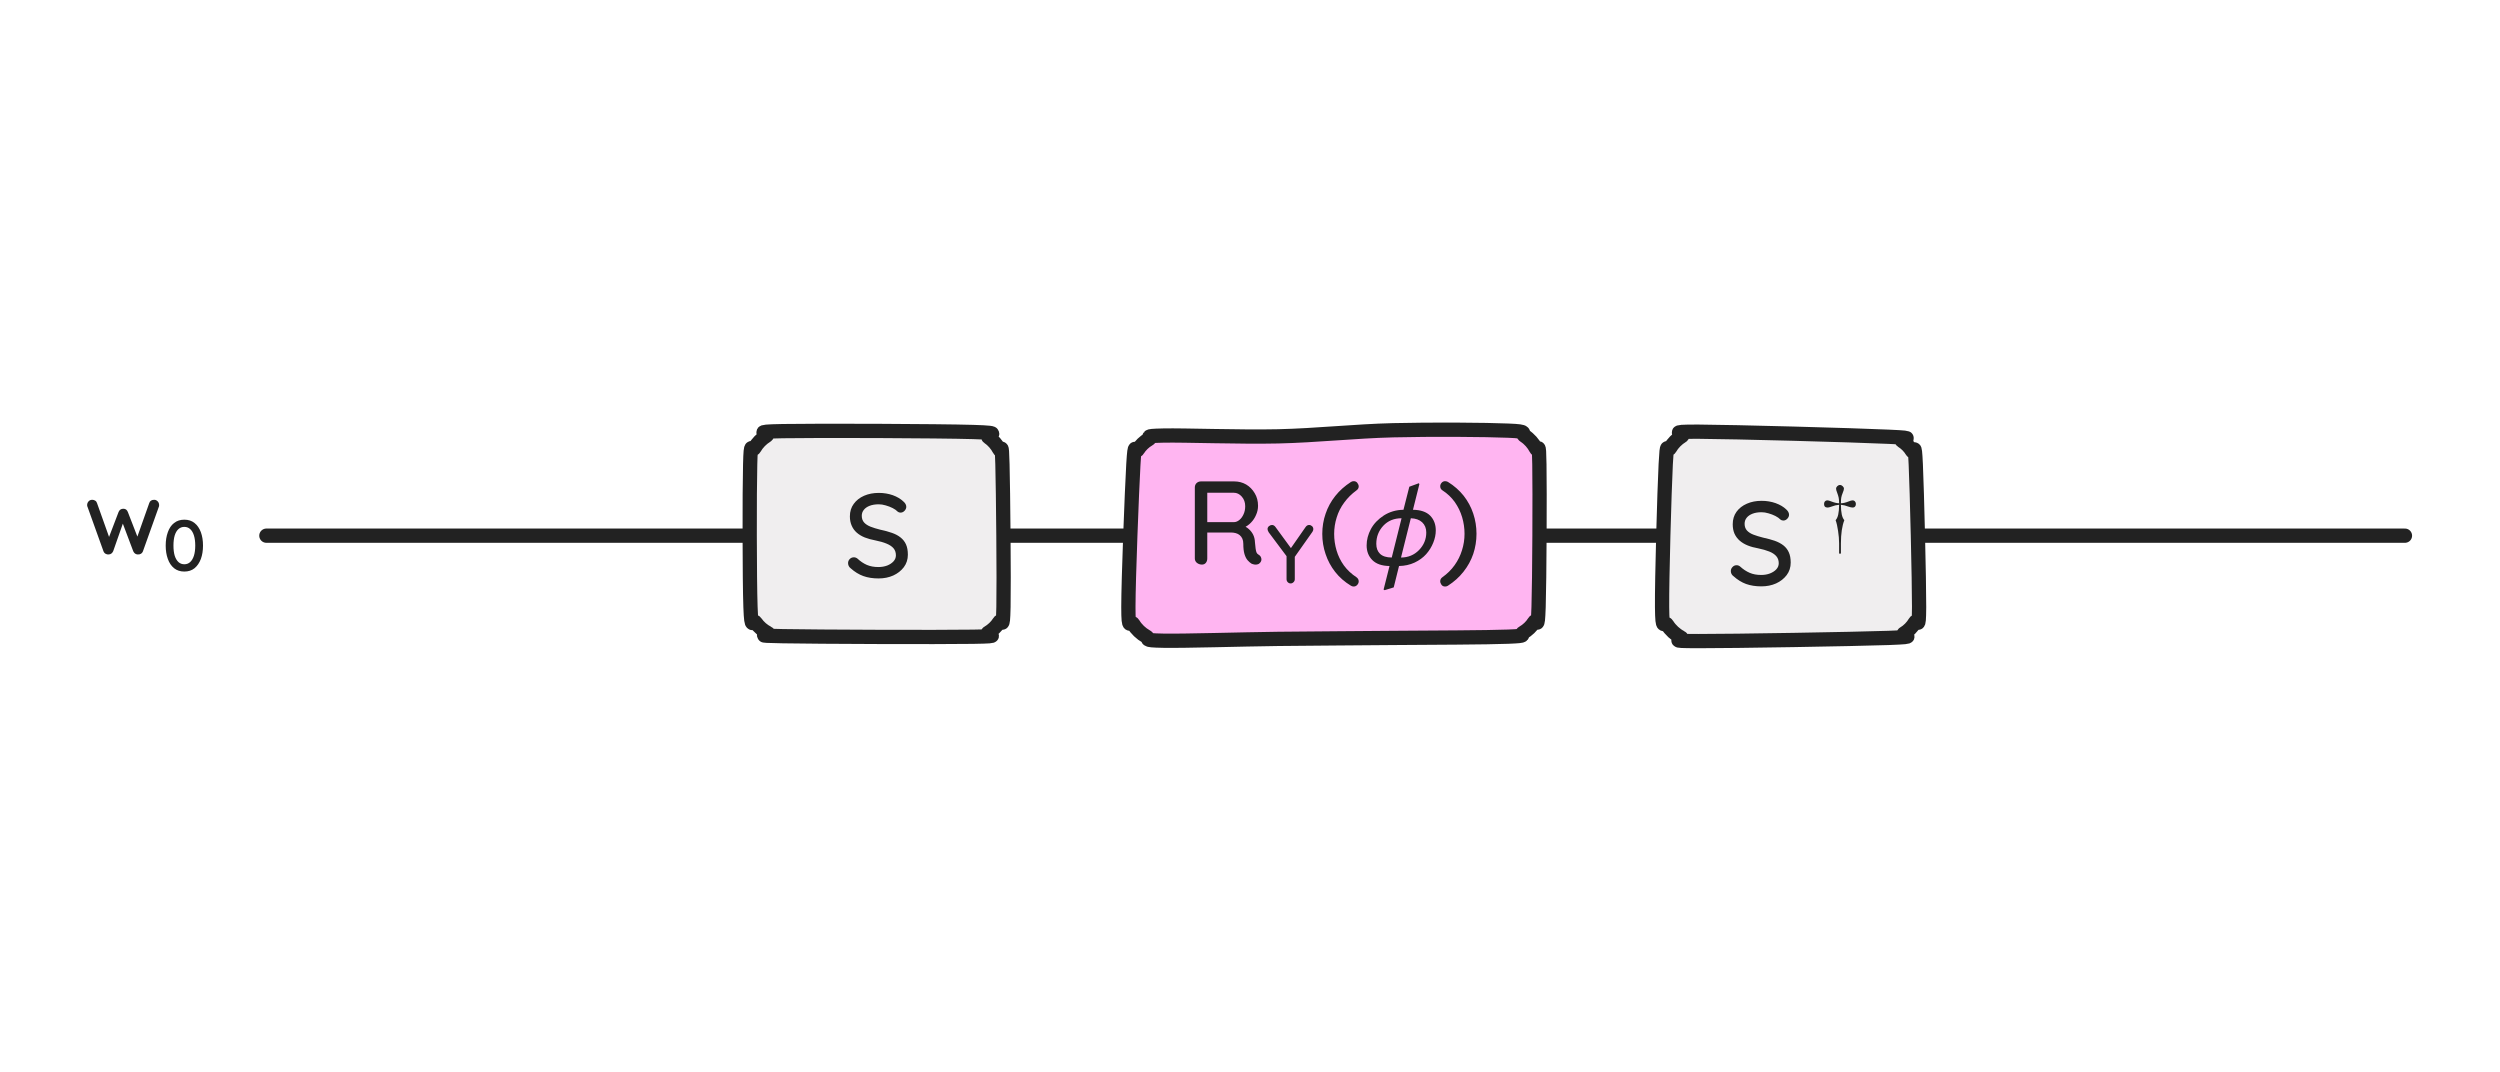
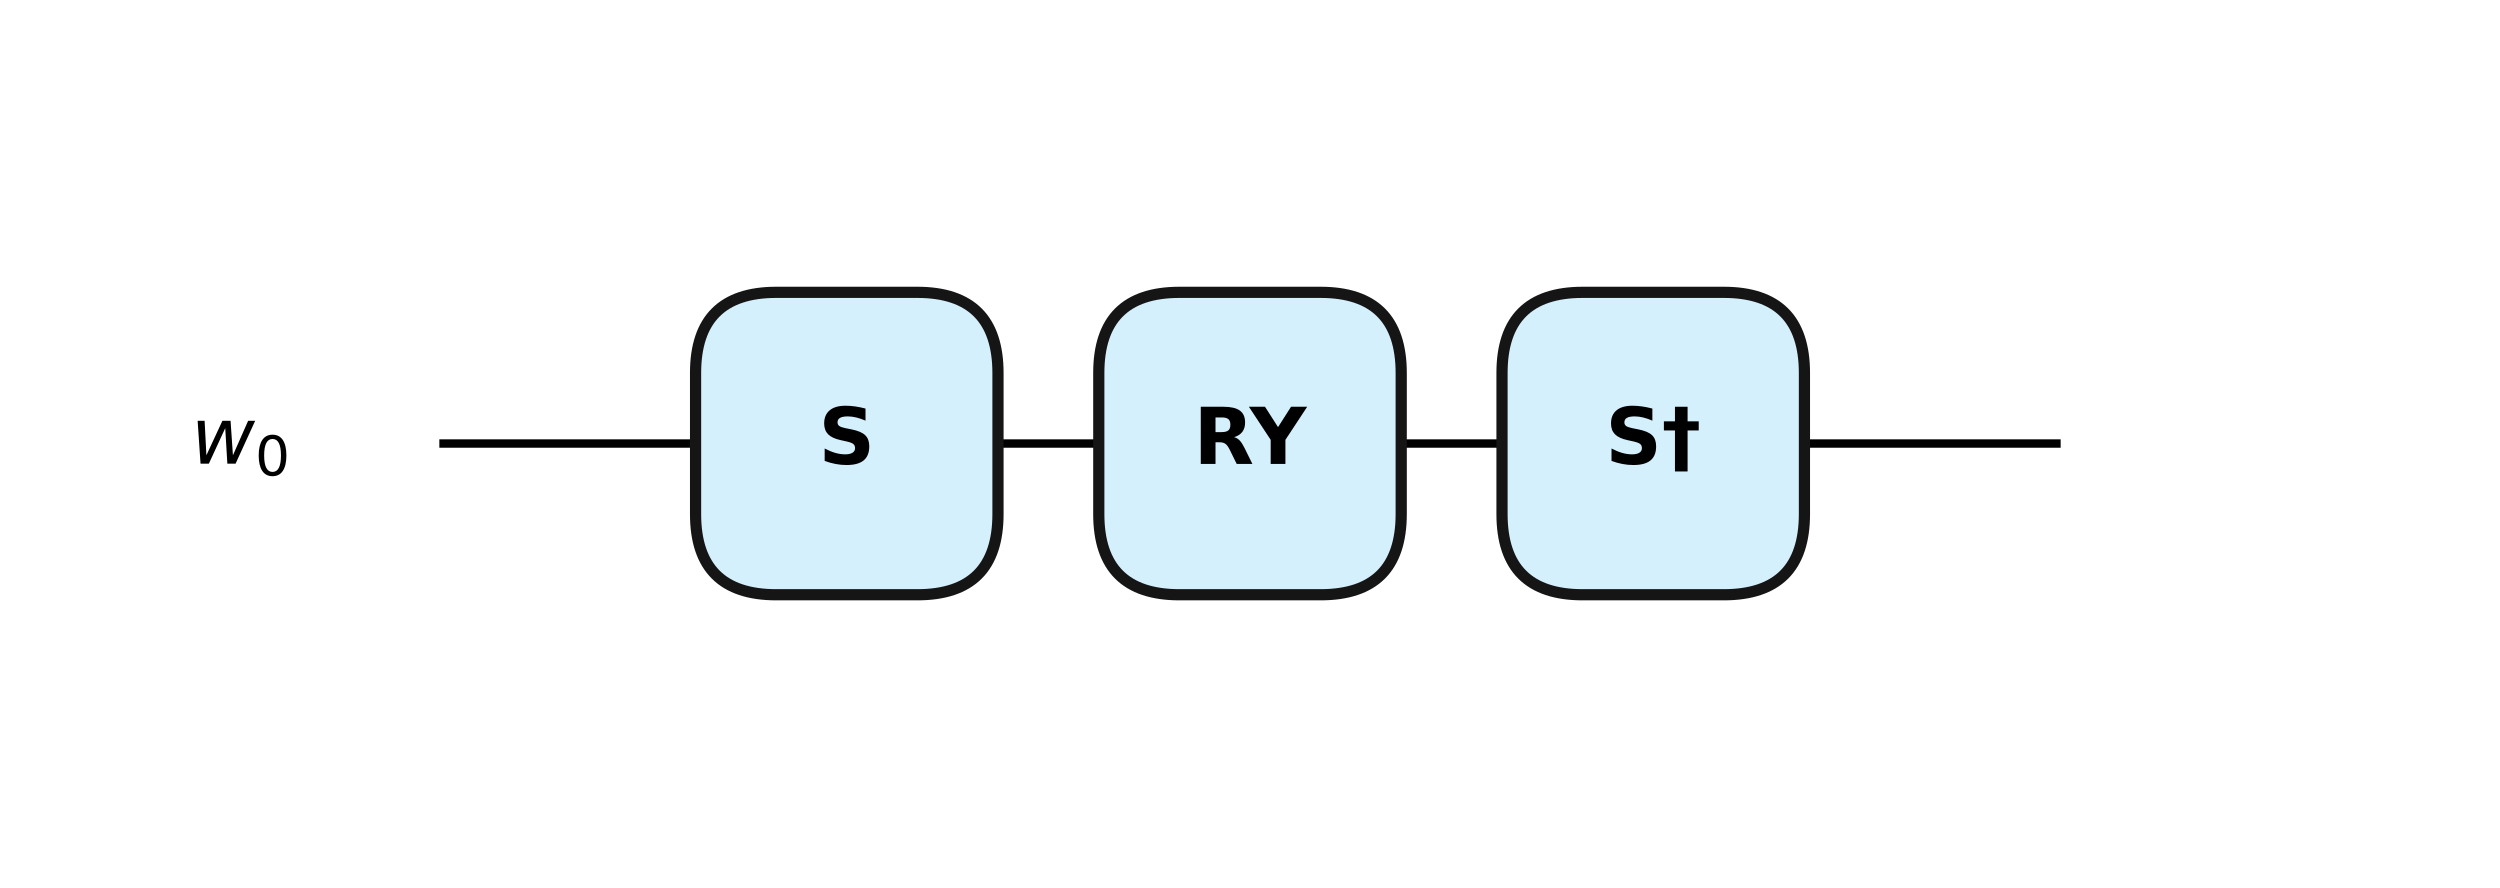
- <svg xmlns="http://www.w3.org/2000/svg" viewBox="-33.63 -67.63 315.63 135.27" width="315.63" height="135.27">
-   <g stroke-linecap="round" stroke-linejoin="round">
-     <path d="M0,0C2.25,0 9,0 13.5,0C18,0 22.5,0 27,0C31.5,0 36,0 40.5,0C45,0 49.5,0 54,0C58.5,0 63,0 67.5,0C72,0 76.5,0 81,0C85.5,0 90,0 94.5,0C99,0 103.5,0 108,0C112.5,0 117,0 121.5,0C126,0 130.5,0 135,0C139.5,0 144,0 148.5,0C153,0 157.5,0 162,0C166.5,0 171,0 175.5,0C180,0 184.5,0 189,0C193.5,0 198,0 202.5,0C207,0 211.5,0 216,0C220.5,0 225,0 229.5,0C234,0 238.5,0 243,0C247.5,0 252,0 256.5,0C261,0 267.75,0 270,0" fill="none" stroke="#222222" stroke-width="1.8" />
-     <path d="M91.19,-12.41C91.74,-12.05 92.23,-11.47 92.52,-10.91C92.81,-10.34 92.84,-12.32 92.93,-9C93.02,-5.68 93.13,5.68 93.06,9C92.99,12.32 92.84,10.36 92.52,10.91C92.19,11.45 91.65,11.96 91.1,12.27C90.55,12.58 93.53,12.69 89.22,12.76C84.9,12.83 69.53,12.77 65.22,12.69C60.9,12.61 63.88,12.59 63.31,12.3C62.74,12.01 62.16,11.53 61.79,10.98C61.43,10.43 61.24,12.33 61.12,9C61,5.67 60.99,-5.65 61.08,-9C61.16,-12.35 61.29,-10.47 61.63,-11.07C61.97,-11.67 62.53,-12.25 63.13,-12.61C63.73,-12.96 60.87,-13.12 65.22,-13.2C69.56,-13.28 84.89,-13.22 89.22,-13.09C93.54,-12.96 90.64,-12.78 91.19,-12.41Z" fill="#F0EEEF" stroke="#222222" stroke-width="1.8" />
-     <path d="M158.86,-12.6C159.45,-12.22 159.97,-11.62 160.28,-11.02C160.59,-10.42 160.67,-12.34 160.72,-9C160.78,-5.66 160.73,5.68 160.62,9C160.51,12.32 160.39,10.35 160.07,10.89C159.74,11.44 159.21,11.94 158.66,12.25C158.12,12.56 159.52,12.64 156.78,12.75C154.05,12.86 147.1,12.87 142.26,12.91C137.42,12.96 132.58,12.97 127.74,13.03C122.9,13.09 115.99,13.31 113.22,13.26C110.44,13.21 111.7,13.06 111.07,12.72C110.44,12.37 109.83,11.79 109.46,11.17C109.08,10.55 108.83,12.36 108.83,9C108.83,5.64 109.27,-5.69 109.46,-9C109.66,-12.31 109.7,-10.32 110.02,-10.85C110.34,-11.37 110.85,-11.87 111.39,-12.17C111.92,-12.47 110.49,-12.58 113.22,-12.64C115.94,-12.7 122.9,-12.43 127.74,-12.54C132.58,-12.65 137.42,-13.19 142.26,-13.31C147.1,-13.43 154.02,-13.38 156.78,-13.26C159.55,-13.15 158.28,-12.97 158.86,-12.6Z" fill="#FFB5F1" stroke="#222222" stroke-width="1.8" />
-     <path d="M206.5,-11.97C206.99,-11.67 207.46,-11.2 207.75,-10.71C208.03,-10.21 208.09,-12.28 208.24,-9C208.39,-5.72 208.67,5.68 208.66,9C208.64,12.32 208.46,10.38 208.14,10.94C207.82,11.5 207.29,12.04 206.73,12.36C206.17,12.69 209.11,12.75 204.78,12.91C200.46,13.06 185.15,13.32 180.78,13.31C176.42,13.3 179.22,13.18 178.57,12.84C177.91,12.5 177.26,11.9 176.86,11.26C176.47,10.62 176.24,12.38 176.21,9C176.18,5.62 176.5,-5.66 176.67,-9C176.84,-12.34 176.87,-10.46 177.22,-11.06C177.56,-11.66 178.13,-12.23 178.72,-12.58C179.32,-12.92 176.44,-13.14 180.78,-13.13C185.13,-13.11 200.5,-12.69 204.78,-12.49C209.07,-12.3 206.01,-12.27 206.5,-11.97Z" fill="#F0EEEF" stroke="#222222" stroke-width="1.8" />
-     <path d="M77.29,5.4Q76.21,5.4 75.37,5.1Q74.53,4.8 73.76,4.11Q73.6,3.99 73.52,3.82Q73.44,3.64 73.44,3.46Q73.44,3.18 73.64,2.96Q73.86,2.73 74.17,2.73Q74.41,2.73 74.62,2.89Q75.19,3.42 75.81,3.69Q76.44,3.96 77.27,3.96Q77.87,3.96 78.38,3.77Q78.88,3.57 79.18,3.24Q79.48,2.91 79.48,2.48Q79.48,1.94 79.17,1.58Q78.86,1.23 78.29,1Q77.71,0.76 76.9,0.6Q76.15,0.46 75.56,0.23Q74.96,-0.01 74.54,-0.38Q74.12,-0.75 73.9,-1.26Q73.67,-1.77 73.67,-2.44Q73.67,-3.36 74.16,-4.02Q74.64,-4.68 75.46,-5.04Q76.29,-5.4 77.32,-5.4Q78.26,-5.4 79.09,-5.11Q79.91,-4.81 80.42,-4.32Q80.79,-4.01 80.79,-3.64Q80.79,-3.38 80.57,-3.14Q80.35,-2.91 80.06,-2.91Q79.86,-2.91 79.71,-3.03Q79.46,-3.29 79.06,-3.49Q78.66,-3.69 78.2,-3.82Q77.74,-3.96 77.32,-3.96Q76.64,-3.96 76.16,-3.77Q75.69,-3.59 75.43,-3.26Q75.17,-2.94 75.17,-2.51Q75.17,-1.99 75.47,-1.66Q75.76,-1.34 76.29,-1.13Q76.81,-0.93 77.49,-0.76Q78.31,-0.59 78.96,-0.36Q79.61,-0.14 80.06,0.22Q80.51,0.57 80.75,1.09Q80.99,1.62 80.99,2.4Q80.99,3.3 80.48,3.98Q79.97,4.65 79.14,5.03Q78.31,5.4 77.29,5.4Z" fill="#222222" stroke="none" />
-     <path d="M118.12,3.65Q117.76,3.65 117.48,3.43Q117.22,3.21 117.22,2.88L117.22,-6.09Q117.22,-6.42 117.44,-6.64Q117.67,-6.85 117.98,-6.85L122.21,-6.85Q123.02,-6.85 123.7,-6.46Q124.37,-6.06 124.78,-5.36Q125.2,-4.67 125.2,-3.77Q125.2,-3.17 124.95,-2.62Q124.72,-2.07 124.31,-1.65Q123.91,-1.23 123.4,-1.02L123.23,-1.3Q123.7,-1.14 124.04,-0.83Q124.39,-0.52 124.59,-0.11Q124.79,0.3 124.81,0.83Q124.85,1.29 124.89,1.6Q124.93,1.91 125,2.1Q125.08,2.3 125.27,2.4Q125.54,2.55 125.61,2.85Q125.68,3.15 125.48,3.39Q125.35,3.57 125.14,3.62Q124.94,3.68 124.73,3.64Q124.52,3.6 124.37,3.53Q124.13,3.38 123.88,3.1Q123.64,2.82 123.49,2.33Q123.34,1.83 123.34,1.02Q123.34,0.65 123.22,0.38Q123.1,0.11 122.88,-0.07Q122.68,-0.24 122.39,-0.32Q122.11,-0.4 121.76,-0.4L118.58,-0.4L118.79,-0.7L118.79,2.88Q118.79,3.21 118.61,3.43Q118.43,3.65 118.12,3.65ZM118.6,-1.71L122.18,-1.71Q122.53,-1.72 122.85,-1.99Q123.17,-2.25 123.37,-2.7Q123.58,-3.15 123.58,-3.72Q123.58,-4.44 123.15,-4.93Q122.72,-5.42 122.14,-5.42L118.63,-5.42L118.79,-5.8L118.79,-1.39L118.6,-1.71ZM131.65,-1.35Q131.85,-1.35 132.02,-1.2Q132.18,-1.05 132.18,-0.82Q132.18,-0.74 132.15,-0.66Q132.13,-0.58 132.07,-0.49L129.67,2.91L129.84,2.29L129.84,5.49Q129.84,5.72 129.68,5.87Q129.52,6.03 129.32,6.03Q129.1,6.03 128.95,5.87Q128.8,5.72 128.8,5.49L128.8,2.37L128.87,2.68L126.55,-0.42Q126.47,-0.54 126.44,-0.64Q126.4,-0.74 126.4,-0.83Q126.4,-1.06 126.59,-1.21Q126.77,-1.35 126.96,-1.35Q127.21,-1.35 127.39,-1.11L129.49,1.76L129.24,1.73L131.21,-1.1Q131.39,-1.35 131.65,-1.35ZM137.28,6.42Q137.08,6.42 136.93,6.32Q135.74,5.6 134.94,4.58Q134.14,3.56 133.73,2.33Q133.31,1.1 133.31,-0.22Q133.31,-1.56 133.73,-2.77Q134.14,-3.99 134.95,-5.01Q135.76,-6.03 136.93,-6.78Q137.08,-6.88 137.28,-6.88Q137.58,-6.88 137.74,-6.66Q137.91,-6.43 137.91,-6.22Q137.91,-5.92 137.63,-5.72Q136.71,-5.05 136.08,-4.18Q135.44,-3.32 135.13,-2.3Q134.81,-1.29 134.81,-0.22Q134.81,0.84 135.11,1.86Q135.41,2.88 136.04,3.76Q136.68,4.63 137.63,5.25Q137.91,5.45 137.91,5.78Q137.91,6 137.73,6.21Q137.54,6.42 137.28,6.42ZM145.57,-6.51L144.76,-3.27Q146.21,-3.25 146.93,-2.53Q147.64,-1.8 147.64,-0.67Q147.64,0.11 147.32,0.89Q147.01,1.67 146.43,2.33Q145.85,2.98 144.96,3.4Q144.07,3.81 143,3.83L142.33,6.53L141.18,6.88L141.05,6.81L141.8,3.83Q140.35,3.81 139.63,3.08Q138.91,2.36 138.91,1.23Q138.91,0.17 139.45,-0.84Q139.99,-1.84 141.08,-2.55Q142.18,-3.25 143.56,-3.27L144.3,-6.18L145.5,-6.62L145.57,-6.51ZM144.49,-2.2L143.25,2.76Q144.61,2.75 145.52,1.82Q146.44,0.88 146.44,-0.4Q146.44,-1.2 145.92,-1.69Q145.4,-2.17 144.49,-2.2ZM142.08,2.76L143.32,-2.2Q141.9,-2.2 141.01,-1.25Q140.13,-0.3 140.13,1.03Q140.13,1.83 140.6,2.29Q141.08,2.75 142.08,2.76ZM148.82,6.42Q148.52,6.42 148.36,6.2Q148.2,5.97 148.2,5.76Q148.2,5.45 148.47,5.25Q149.4,4.59 150.02,3.72Q150.64,2.85 150.95,1.84Q151.27,0.83 151.27,-0.24Q151.27,-1.3 150.97,-2.32Q150.67,-3.34 150.05,-4.23Q149.42,-5.12 148.47,-5.73Q148.2,-5.91 148.2,-6.24Q148.2,-6.47 148.37,-6.67Q148.55,-6.88 148.82,-6.88Q149,-6.88 149.17,-6.79Q150.35,-6.06 151.16,-5.04Q151.96,-4.02 152.37,-2.79Q152.78,-1.56 152.78,-0.24Q152.78,1.08 152.37,2.31Q151.95,3.53 151.14,4.55Q150.34,5.57 149.17,6.32Q149.02,6.42 148.82,6.42Z" fill="#222222" stroke="none" />
-     <path d="M188.74,6.4Q187.67,6.4 186.82,6.1Q185.99,5.8 185.22,5.11Q185.05,4.99 184.97,4.82Q184.89,4.65 184.89,4.47Q184.89,4.18 185.1,3.96Q185.31,3.73 185.62,3.73Q185.87,3.73 186.07,3.9Q186.64,4.42 187.27,4.69Q187.89,4.96 188.73,4.96Q189.33,4.96 189.83,4.77Q190.34,4.57 190.64,4.24Q190.94,3.91 190.94,3.48Q190.94,2.94 190.63,2.59Q190.32,2.23 189.74,2Q189.17,1.77 188.35,1.6Q187.6,1.47 187.01,1.23Q186.42,0.99 186,0.62Q185.58,0.25 185.35,-0.26Q185.13,-0.77 185.13,-1.44Q185.13,-2.36 185.61,-3.02Q186.09,-3.68 186.92,-4.04Q187.74,-4.4 188.77,-4.4Q189.72,-4.4 190.54,-4.11Q191.37,-3.81 191.88,-3.32Q192.24,-3 192.24,-2.64Q192.24,-2.37 192.02,-2.14Q191.8,-1.91 191.52,-1.91Q191.31,-1.91 191.16,-2.03Q190.92,-2.28 190.51,-2.49Q190.11,-2.69 189.65,-2.82Q189.19,-2.96 188.77,-2.96Q188.1,-2.96 187.62,-2.77Q187.14,-2.58 186.89,-2.26Q186.63,-1.94 186.63,-1.5Q186.63,-0.99 186.92,-0.66Q187.22,-0.33 187.74,-0.13Q188.27,0.07 188.94,0.24Q189.77,0.42 190.42,0.64Q191.07,0.87 191.52,1.22Q191.97,1.57 192.21,2.1Q192.45,2.62 192.45,3.4Q192.45,4.3 191.94,4.98Q191.43,5.65 190.6,6.03Q189.77,6.4 188.74,6.4ZM198.56,2.26L198.56,0.97Q198.56,0.23 198.43,-0.6Q198.31,-1.44 198.12,-1.96Q198.56,-2.41 198.56,-3.9Q198.08,-3.86 197.6,-3.67Q197.27,-3.55 197.12,-3.55Q196.66,-3.55 196.66,-4Q196.66,-4.2 196.77,-4.33Q196.89,-4.46 197.07,-4.46Q197.24,-4.46 197.58,-4.32Q198.14,-4.1 198.56,-4.09Q198.56,-4.52 198.51,-4.78Q198.46,-5.04 198.31,-5.44Q198.18,-5.75 198.18,-5.93Q198.18,-6.11 198.33,-6.25Q198.48,-6.4 198.67,-6.4Q198.86,-6.4 199.01,-6.25Q199.17,-6.11 199.17,-5.93Q199.17,-5.77 199.03,-5.44Q198.87,-5.05 198.83,-4.79Q198.79,-4.53 198.79,-4.09Q199.21,-4.1 199.76,-4.32Q200.09,-4.46 200.28,-4.46Q200.45,-4.46 200.56,-4.33Q200.68,-4.2 200.68,-4Q200.68,-3.8 200.57,-3.67Q200.46,-3.55 200.29,-3.55Q200.07,-3.55 199.73,-3.67Q199.24,-3.86 198.79,-3.9Q198.79,-2.42 199.22,-1.96Q198.79,-0.85 198.79,0.97L198.79,2.26L198.56,2.26Z" fill="#222222" stroke="none" />
-     <path d="M-14.16,-4.53Q-13.92,-4.53 -13.73,-4.34Q-13.54,-4.15 -13.54,-3.85Q-13.54,-3.79 -13.55,-3.72Q-13.56,-3.66 -13.59,-3.61L-15.58,1.96Q-15.66,2.18 -15.85,2.29Q-16.05,2.4 -16.26,2.37Q-16.63,2.35 -16.81,1.96L-18.28,-1.94L-17.98,-1.92L-19.34,1.96Q-19.52,2.35 -19.9,2.37Q-20.09,2.4 -20.29,2.29Q-20.49,2.18 -20.57,1.96L-22.57,-3.61Q-22.63,-3.72 -22.63,-3.85Q-22.63,-4.13 -22.45,-4.33Q-22.27,-4.53 -21.98,-4.53Q-21.77,-4.53 -21.61,-4.42Q-21.44,-4.32 -21.38,-4.11L-19.71,0.58L-20.01,0.55L-18.66,-2.99Q-18.49,-3.4 -18.06,-3.4Q-17.83,-3.4 -17.7,-3.29Q-17.57,-3.19 -17.49,-2.99L-16.11,0.57L-16.46,0.61L-14.79,-4.11Q-14.66,-4.53 -14.16,-4.53ZM-10.36,4.53Q-11.12,4.53 -11.65,4.11Q-12.18,3.68 -12.44,2.94Q-12.71,2.2 -12.71,1.25Q-12.71,0.3 -12.44,-0.44Q-12.18,-1.19 -11.65,-1.6Q-11.12,-2.02 -10.36,-2.02Q-9.59,-2.02 -9.07,-1.6Q-8.55,-1.19 -8.27,-0.44Q-8,0.3 -8,1.25Q-8,2.2 -8.27,2.94Q-8.55,3.68 -9.07,4.11Q-9.59,4.53 -10.36,4.53ZM-10.36,3.61Q-9.93,3.61 -9.63,3.34Q-9.32,3.06 -9.15,2.54Q-8.98,2.01 -8.98,1.25Q-8.98,0.49 -9.15,-0.04Q-9.32,-0.57 -9.63,-0.84Q-9.93,-1.11 -10.36,-1.11Q-10.78,-1.11 -11.09,-0.84Q-11.4,-0.57 -11.57,-0.04Q-11.73,0.49 -11.73,1.25Q-11.73,2.01 -11.57,2.54Q-11.4,3.06 -11.09,3.34Q-10.78,3.61 -10.36,3.61Z" fill="#222222" stroke="none" />
+ <svg xmlns="http://www.w3.org/2000/svg" xmlns:xlink="http://www.w3.org/1999/xlink" width="446.4pt" height="158.4pt" viewBox="0 0 446.4 158.4" version="1.1">
+   <defs>
+     <style type="text/css">*{stroke-linejoin: round; stroke-linecap: butt}</style>
+   </defs>
+   <g id="figure_1">
+     <g id="patch_1">
+       <path d="M 0 158.4  L 446.4 158.4  L 446.4 0  L 0 0  L 0 158.4  z " style="fill: none" />
+     </g>
+     <g id="axes_1">
+       <g id="line2d_1">
+         <path d="M 79.2 79.2  L 367.2 79.2  " clip-path="url(#pacc10d3a54)" style="fill: none; stroke: #000000; stroke-width: 1.5; stroke-linecap: square" />
+       </g>
+       <g id="text_1">
+         <g transform="translate(34.1 82.83672) scale(0.14 -0.14)">
+           <defs>
+             <path id="DejaVuSans-Oblique-5a" d="M 544 3500  L 1113 3500  L 1259 684  L 2566 3500  L 3231 3500  L 3425 684  L 4666 3500  L 5241 3500  L 3641 0  L 2969 0  L 2797 2900  L 1459 0  L 781 0  L 544 3500  z " transform="scale(0.015625)" />
+             <path id="DejaVuSans-13" d="M 2034 4250  Q 1547 4250 1301 3770  Q 1056 3291 1056 2328  Q 1056 1369 1301 889  Q 1547 409 2034 409  Q 2525 409 2770 889  Q 3016 1369 3016 2328  Q 3016 3291 2770 3770  Q 2525 4250 2034 4250  z M 2034 4750  Q 2819 4750 3233 4129  Q 3647 3509 3647 2328  Q 3647 1150 3233 529  Q 2819 -91 2034 -91  Q 1250 -91 836 529  Q 422 1150 422 2328  Q 422 3509 836 4129  Q 1250 4750 2034 4750  z " transform="scale(0.015625)" />
+           </defs>
+           <use xlink:href="#DejaVuSans-Oblique-5a" transform="translate(0 0.3125)" />
+           <use xlink:href="#DejaVuSans-13" transform="translate(81.78711 -14.68745) scale(0.7)" />
+         </g>
+       </g>
+       <g id="patch_2">
+         <path d="M 138.6 52.2  L 163.8 52.2  Q 178.2 52.2 178.2 66.6  L 178.2 91.8  Q 178.2 106.2 163.8 106.2  L 138.6 106.2  Q 124.2 106.2 124.2 91.8  L 124.2 66.6  Q 124.2 52.2 138.6 52.2  z " clip-path="url(#pacc10d3a54)" style="fill: #d5f0fd; stroke: #151515; stroke-width: 2; stroke-linejoin: miter" />
+       </g>
+       <g id="patch_3">
+         <path d="M 210.6 52.2  L 235.8 52.2  Q 250.2 52.2 250.2 66.6  L 250.2 91.8  Q 250.2 106.2 235.8 106.2  L 210.6 106.2  Q 196.2 106.2 196.2 91.8  L 196.2 66.6  Q 196.2 52.2 210.6 52.2  z " clip-path="url(#pacc10d3a54)" style="fill: #d5f0fd; stroke: #151515; stroke-width: 2; stroke-linejoin: miter" />
+       </g>
+       <g id="patch_4">
+         <path d="M 282.6 52.2  L 307.8 52.2  Q 322.2 52.2 322.2 66.6  L 322.2 91.8  Q 322.2 106.2 307.8 106.2  L 282.6 106.2  Q 268.2 106.2 268.2 91.8  L 268.2 66.6  Q 268.2 52.2 282.6 52.2  z " clip-path="url(#pacc10d3a54)" style="fill: #d5f0fd; stroke: #151515; stroke-width: 2; stroke-linejoin: miter" />
+       </g>
+       <g id="text_2">
+         <g transform="translate(146.1589 82.83672) scale(0.14 -0.14)">
+           <defs>
+             <path id="DejaVuSans-Bold-36" d="M 3834 4519  L 3834 3531  Q 3450 3703 3084 3790  Q 2719 3878 2394 3878  Q 1963 3878 1756 3759  Q 1550 3641 1550 3391  Q 1550 3203 1689 3098  Q 1828 2994 2194 2919  L 2706 2816  Q 3484 2659 3812 2340  Q 4141 2022 4141 1434  Q 4141 663 3683 286  Q 3225 -91 2284 -91  Q 1841 -91 1394 -6  Q 947 78 500 244  L 500 1259  Q 947 1022 1364 901  Q 1781 781 2169 781  Q 2563 781 2772 912  Q 2981 1044 2981 1288  Q 2981 1506 2839 1625  Q 2697 1744 2272 1838  L 1806 1941  Q 1106 2091 782 2419  Q 459 2747 459 3303  Q 459 4000 909 4375  Q 1359 4750 2203 4750  Q 2588 4750 2994 4692  Q 3400 4634 3834 4519  z " transform="scale(0.015625)" />
+           </defs>
+           <use xlink:href="#DejaVuSans-Bold-36" />
+         </g>
+       </g>
+       <g id="text_3">
+         <g transform="translate(213.1244 82.83672) scale(0.14 -0.14)">
+           <defs>
+             <path id="DejaVuSans-Bold-35" d="M 2297 2597  Q 2675 2597 2839 2737  Q 3003 2878 3003 3200  Q 3003 3519 2839 3656  Q 2675 3794 2297 3794  L 1791 3794  L 1791 2597  L 2297 2597  z M 1791 1766  L 1791 0  L 588 0  L 588 4666  L 2425 4666  Q 3347 4666 3776 4356  Q 4206 4047 4206 3378  Q 4206 2916 3982 2619  Q 3759 2322 3309 2181  Q 3556 2125 3751 1926  Q 3947 1728 4147 1325  L 4800 0  L 3519 0  L 2950 1159  Q 2778 1509 2601 1637  Q 2425 1766 2131 1766  L 1791 1766  z " transform="scale(0.015625)" />
+             <path id="DejaVuSans-Bold-3c" d="M -63 4666  L 1253 4666  L 2316 3003  L 3378 4666  L 4697 4666  L 2919 1966  L 2919 0  L 1716 0  L 1716 1966  L -63 4666  z " transform="scale(0.015625)" />
+           </defs>
+           <use xlink:href="#DejaVuSans-Bold-35" />
+           <use xlink:href="#DejaVuSans-Bold-3c" transform="translate(71.53125 0)" />
+         </g>
+       </g>
+       <g id="text_4">
+         <g transform="translate(286.6589 82.83672) scale(0.14 -0.14)">
+           <defs>
+             <path id="DejaVuSans-Bold-b02" d="M 1069 4666  L 2100 4666  L 2100 3475  L 3009 3475  L 3009 2731  L 2100 2731  L 2100 -616  L 1069 -616  L 1069 2731  L 166 2731  L 166 3475  L 1069 3475  L 1069 4666  z " transform="scale(0.015625)" />
+           </defs>
+           <use xlink:href="#DejaVuSans-Bold-36" />
+           <use xlink:href="#DejaVuSans-Bold-b02" transform="translate(72.01562 0)" />
+         </g>
+       </g>
+     </g>
  </g>
+   <defs>
+     <clipPath id="pacc10d3a54">
+       <rect x="7.2" y="7.2" width="432" height="144" />
+     </clipPath>
+   </defs>
</svg>
